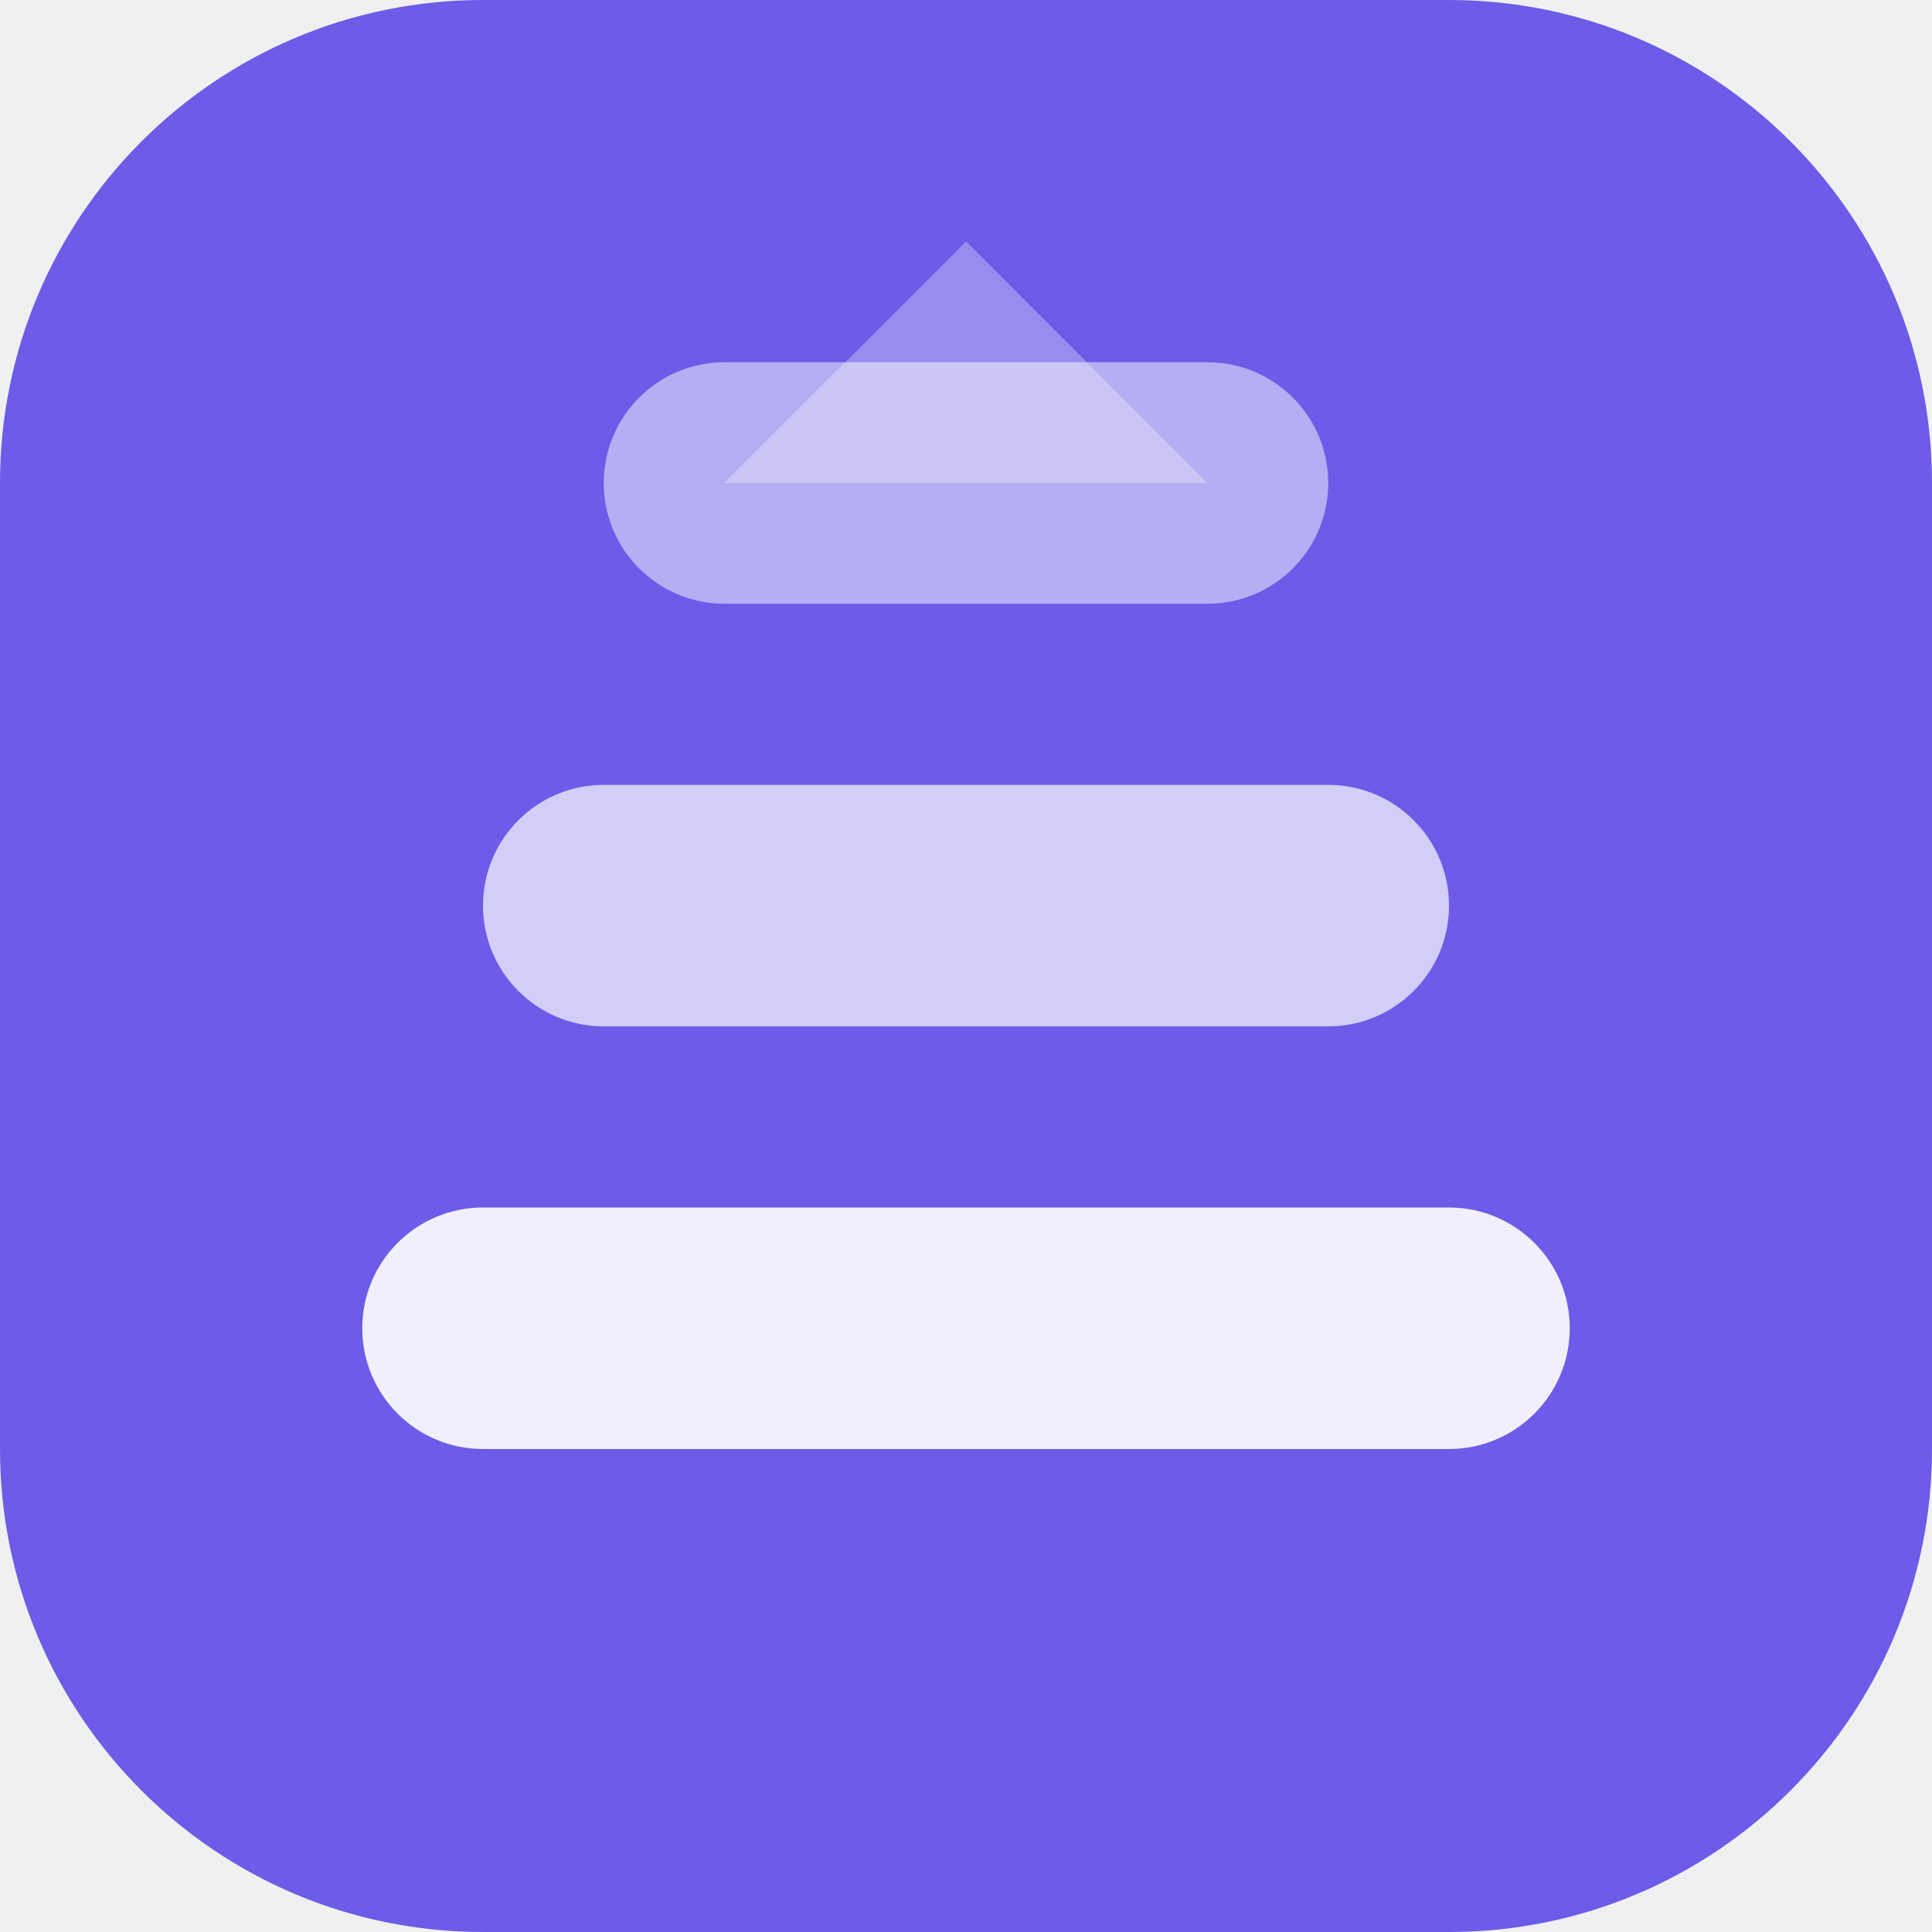
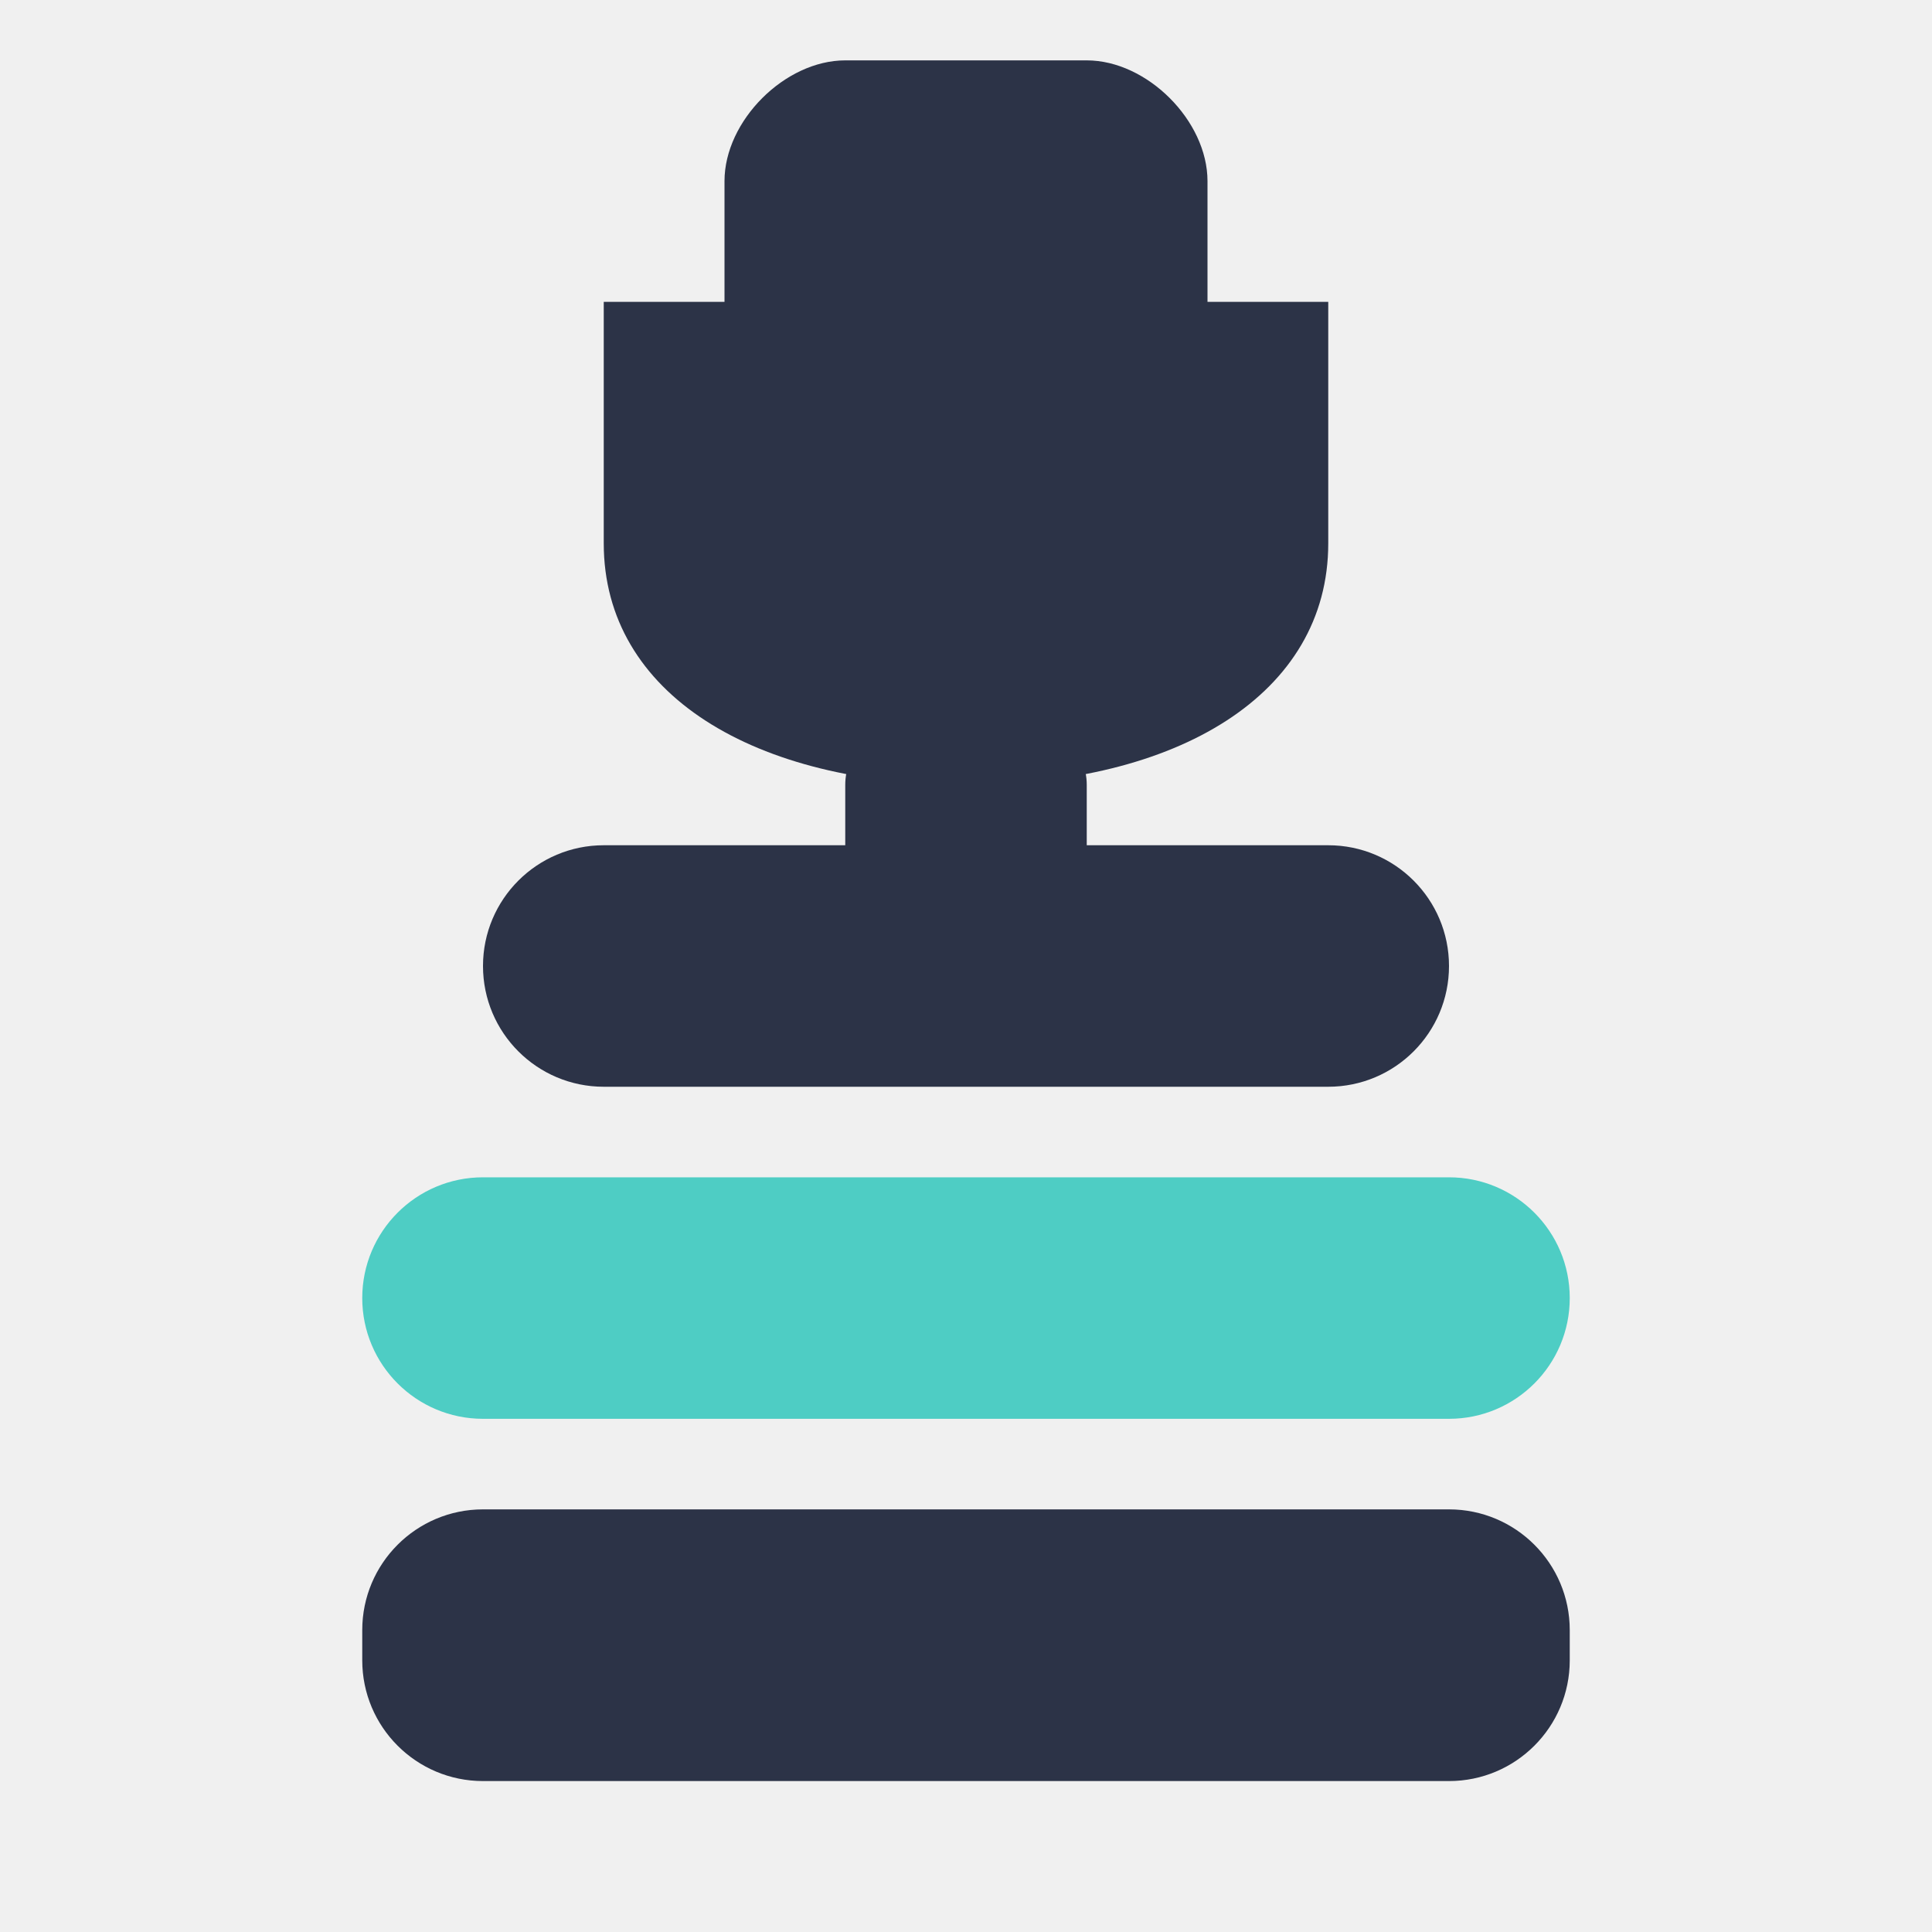
<svg xmlns="http://www.w3.org/2000/svg" viewBox="0 0 32 32" fill="none">
-   <rect width="32" height="32" rx="8" fill="#6C5CE7" />
-   <rect x="6" y="20" width="20" height="4" rx="2" fill="white" opacity="0.9" />
-   <rect x="8" y="13" width="16" height="4" rx="2" fill="white" opacity="0.7" />
-   <rect x="10" y="6" width="12" height="4" rx="2" fill="white" opacity="0.5" />
-   <path d="M16 4L20 8H12L16 4Z" fill="white" opacity="0.3" />
+   <path d="M12 3C12 2 13 1 14 1h4c1 0 2 1 2 2v3H12V3Z" fill="#2C3347" />
+   <path d="M10 5h12v4c0 2.5-2.5 4-6 4s-6-1.5-6-4V5Z" fill="#2C3347" />
+   <rect x="14" y="12" width="4" height="3" rx="1" fill="#2C3347" />
+   <rect x="8" y="14" width="16" height="4" rx="2" fill="#2C3347" />
+   <rect x="6" y="19.5" width="20" height="4" rx="2" fill="#4ECDC4" />
+   <rect x="6" y="25" width="20" height="4.5" rx="2" fill="#2C3347" />
</svg>
